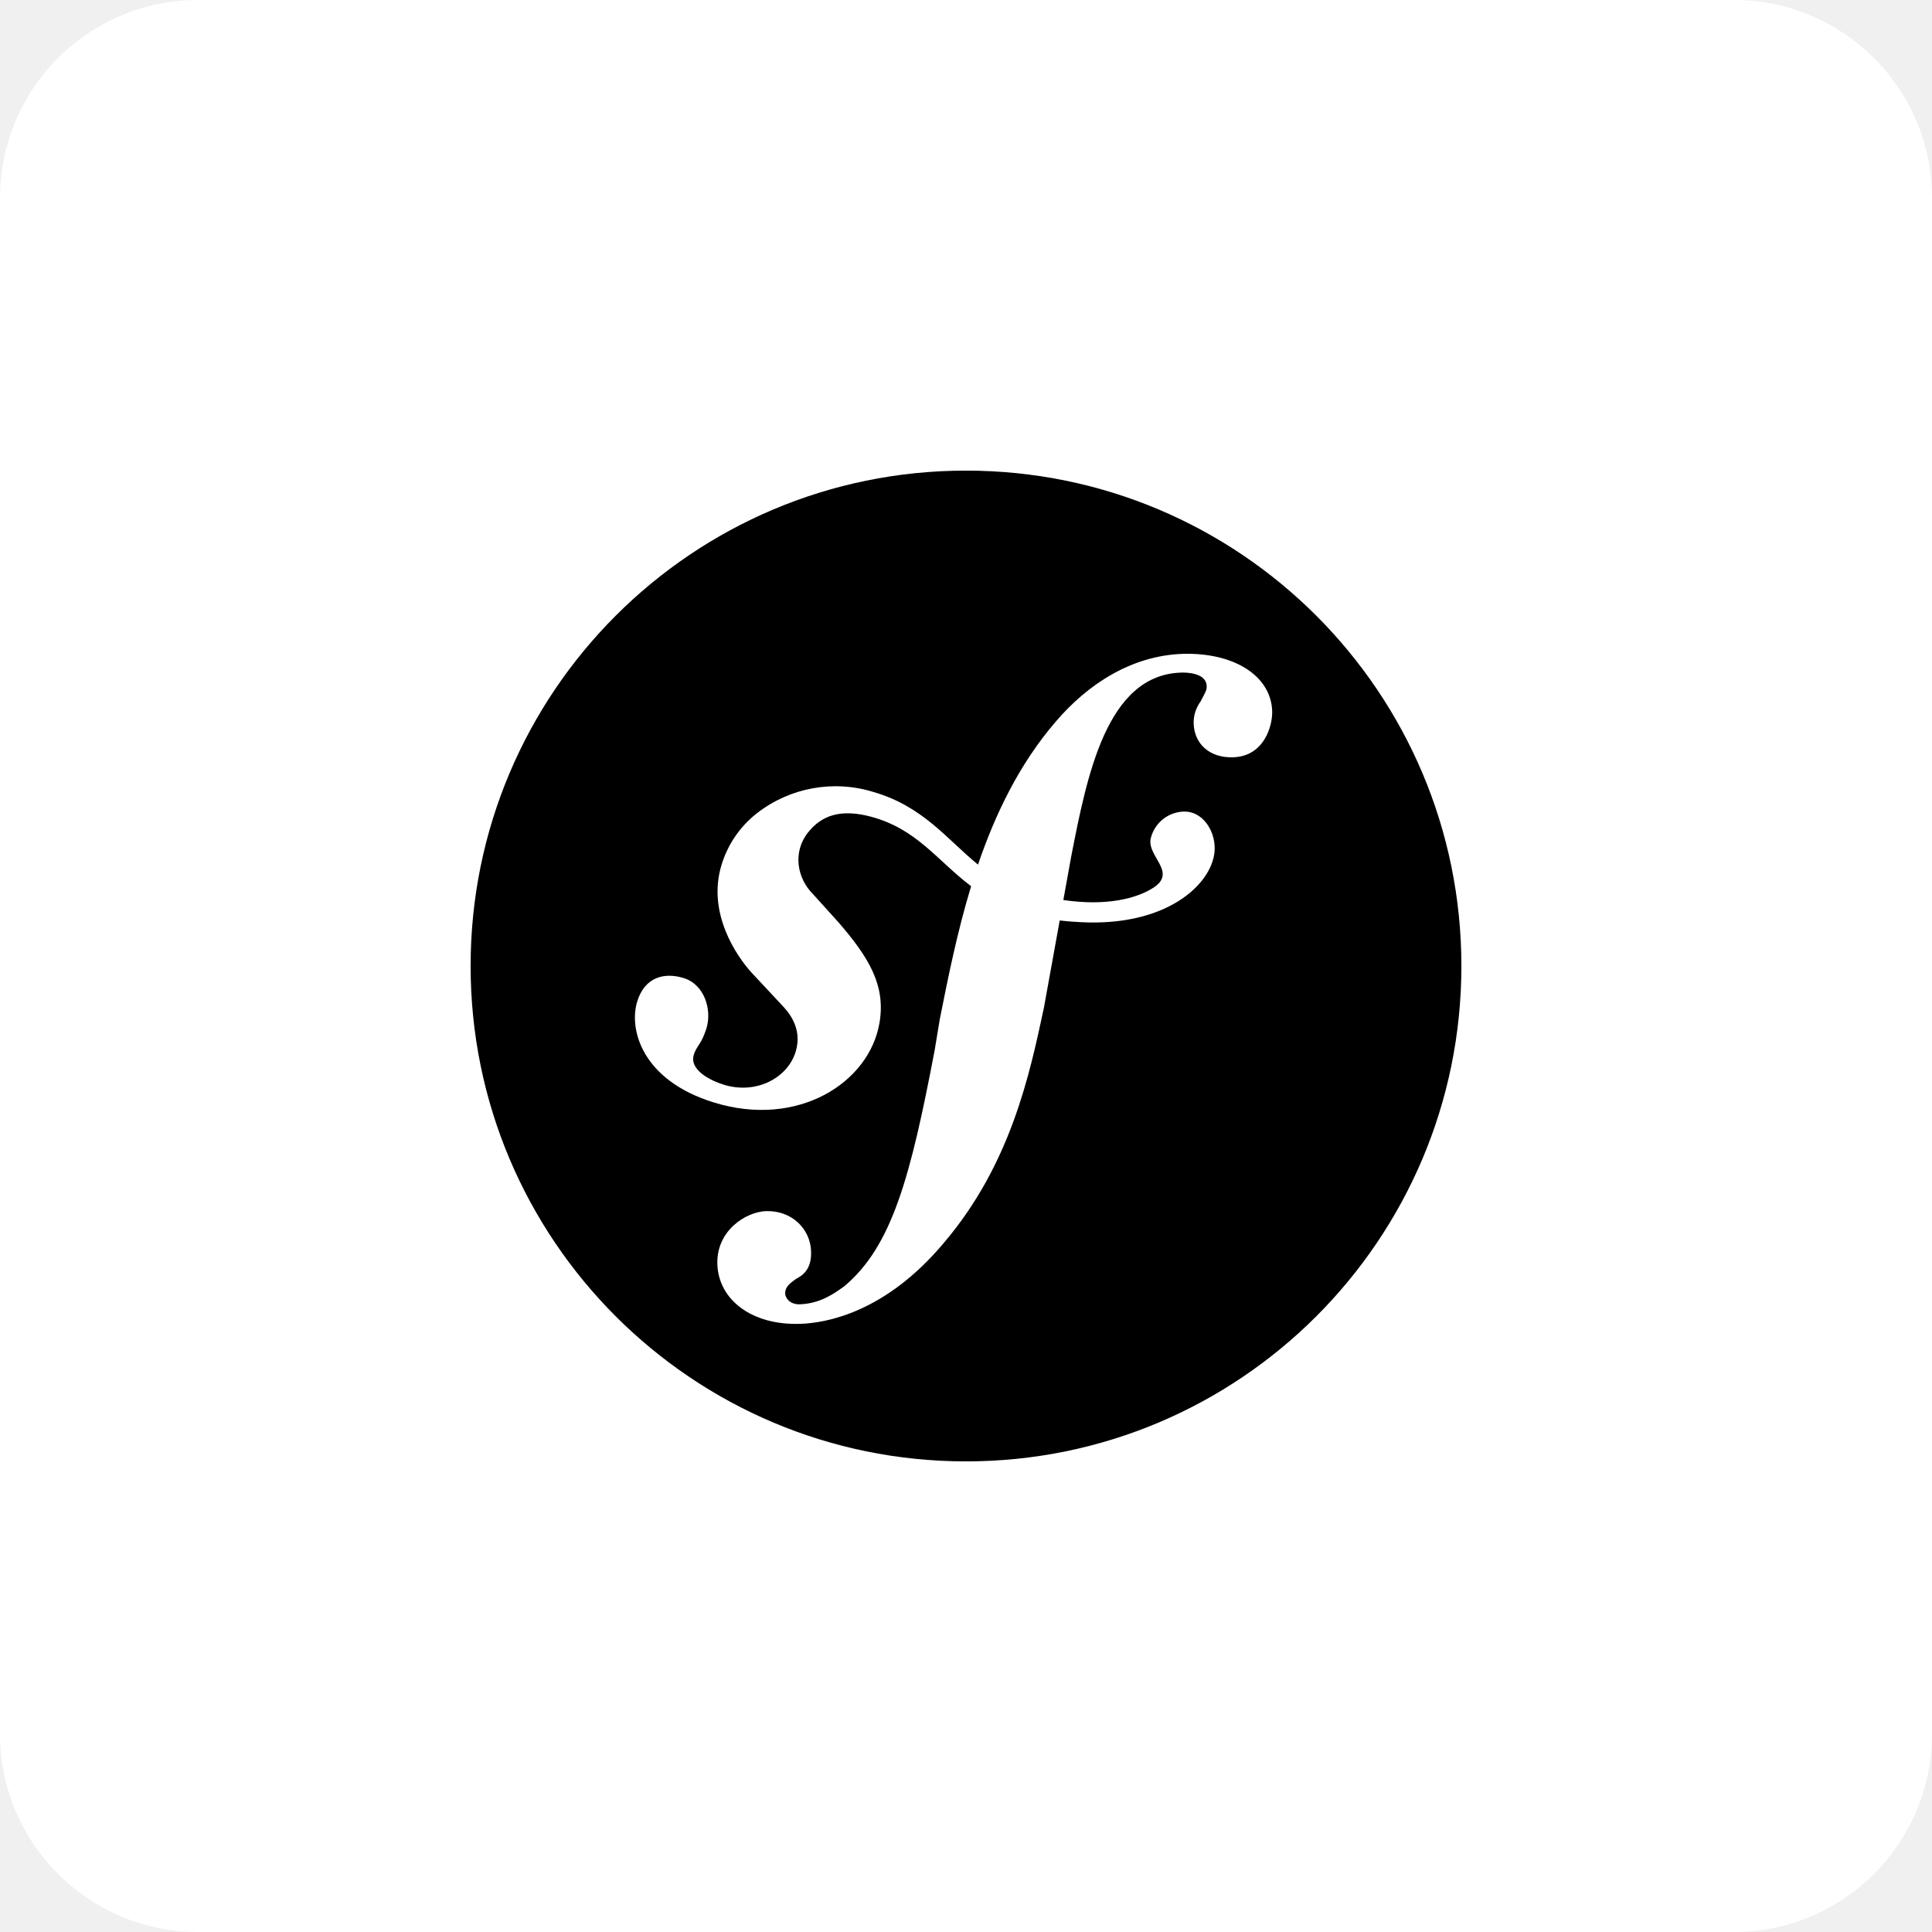
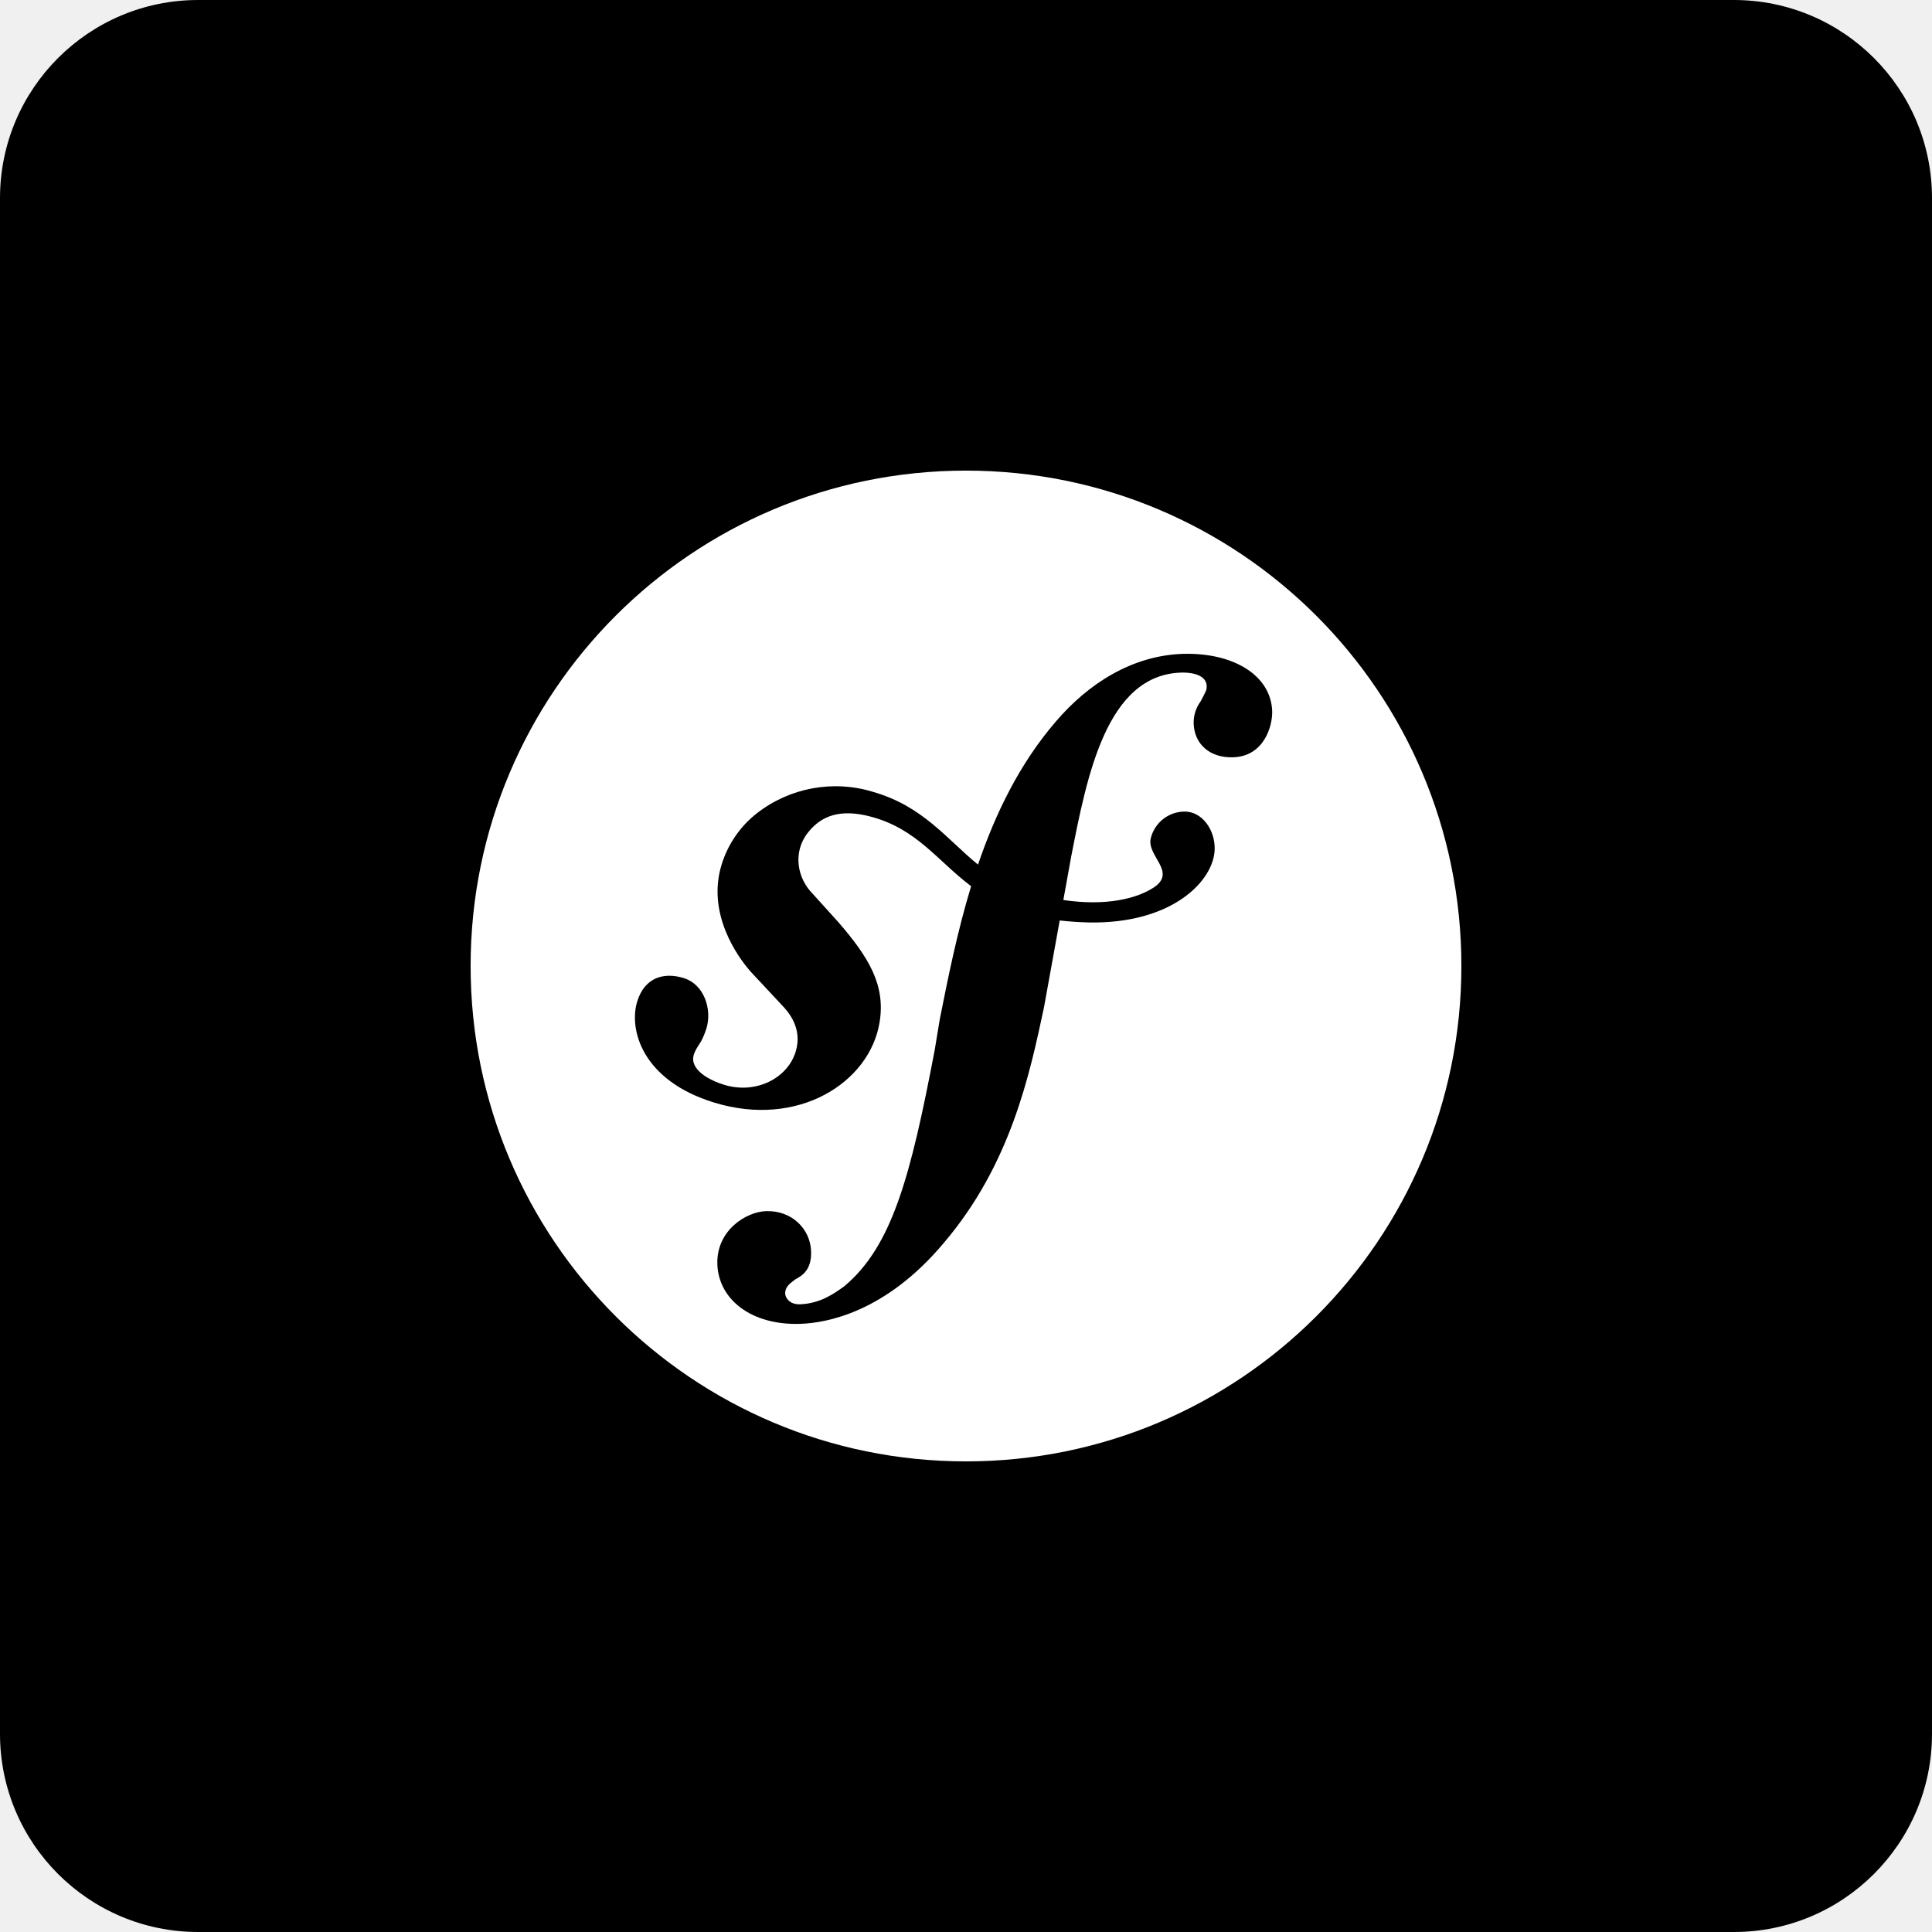
<svg xmlns="http://www.w3.org/2000/svg" width="468" height="468" viewBox="0 0 468 468">
-   <rect width="468" height="468" rx="48" fill="#FFFFFF" />
-   <g fill="#000000" transform="translate(114 114) scale(10)">
-     <path fill="#000000" d="M24 12c0 6.628-5.372 12-12 12S0 18.628 0 12S5.372 0 12 0s12 5.372 12 12m-6.753-7.561c-1.22.042-2.283.715-3.075 1.644c-.878 1.02-1.461 2.229-1.881 3.461c-.753-.614-1.332-1.414-2.539-1.761a3.1 3.1 0 0 0-2.813.514c-.41.319-.71.757-.861 1.254c-.36 1.176.381 2.225.719 2.6l.737.79c.15.154.519.56.339 1.138c-.193.631-.951 1.037-1.732.799c-.348-.106-.848-.366-.734-.73c.045-.15.152-.263.21-.391c.052-.11.077-.194.095-.242c.141-.465-.053-1.07-.551-1.223c-.465-.143-.939-.03-1.125.566c-.209.68.117 1.913 1.86 2.449c2.04.628 3.765-.484 4.009-1.932c.153-.907-.255-1.582-1.006-2.447l-.612-.677c-.371-.37-.497-1.002-.114-1.485c.324-.409.785-.584 1.539-.379c1.103.3 1.594 1.063 2.412 1.68c-.338 1.11-.56 2.223-.759 3.222l-.123.746c-.585 3.07-1.033 4.757-2.194 5.726c-.234.166-.57.416-1.073.434c-.266.005-.352-.176-.355-.257c-.006-.184.15-.271.255-.353c.154-.083.39-.224.372-.674c-.016-.532-.456-.994-1.094-.973c-.477.017-1.203.465-1.176 1.286c.028.85.819 1.485 2.012 1.444c.638-.021 2.062-.281 3.464-1.949c1.633-1.911 2.09-4.101 2.434-5.706l.383-2.116q.318.037.69.048c2.032.044 3.049-1.01 3.064-1.776c.01-.464-.304-.921-.744-.91a.85.85 0 0 0-.806.654c-.094.428.646.813.068 1.189c-.41.266-1.146.452-2.184.3l.188-1.042c.386-1.976.859-4.407 2.661-4.467c.132-.007.612.006.623.323c.003.105-.022.134-.147.375a.86.86 0 0 0-.168.537c.017.504.4.836.957.816c.743-.023.955-.748.945-1.119c-.032-.874-.952-1.424-2.17-1.386" />
+   <rect width="468" height="468" rx="48" fill="#000000" />
+   <g fill="#FFFFFF" transform="translate(114 114) scale(10)">
+     <path fill="#FFFFFF" d="M24 12c0 6.628-5.372 12-12 12S0 18.628 0 12S5.372 0 12 0s12 5.372 12 12m-6.753-7.561c-1.22.042-2.283.715-3.075 1.644c-.878 1.02-1.461 2.229-1.881 3.461c-.753-.614-1.332-1.414-2.539-1.761a3.1 3.1 0 0 0-2.813.514c-.41.319-.71.757-.861 1.254c-.36 1.176.381 2.225.719 2.6l.737.79c.15.154.519.56.339 1.138c-.193.631-.951 1.037-1.732.799c-.348-.106-.848-.366-.734-.73c.045-.15.152-.263.21-.391c.052-.11.077-.194.095-.242c.141-.465-.053-1.07-.551-1.223c-.465-.143-.939-.03-1.125.566c-.209.68.117 1.913 1.86 2.449c2.04.628 3.765-.484 4.009-1.932c.153-.907-.255-1.582-1.006-2.447l-.612-.677c-.371-.37-.497-1.002-.114-1.485c.324-.409.785-.584 1.539-.379c1.103.3 1.594 1.063 2.412 1.68c-.338 1.11-.56 2.223-.759 3.222l-.123.746c-.585 3.07-1.033 4.757-2.194 5.726c-.234.166-.57.416-1.073.434c-.266.005-.352-.176-.355-.257c-.006-.184.15-.271.255-.353c.154-.083.39-.224.372-.674c-.016-.532-.456-.994-1.094-.973c-.477.017-1.203.465-1.176 1.286c.028.85.819 1.485 2.012 1.444c.638-.021 2.062-.281 3.464-1.949c1.633-1.911 2.09-4.101 2.434-5.706l.383-2.116q.318.037.69.048c2.032.044 3.049-1.01 3.064-1.776c.01-.464-.304-.921-.744-.91a.85.85 0 0 0-.806.654c-.094.428.646.813.068 1.189c-.41.266-1.146.452-2.184.3l.188-1.042c.386-1.976.859-4.407 2.661-4.467c.132-.007.612.006.623.323c.003.105-.022.134-.147.375a.86.86 0 0 0-.168.537c.017.504.4.836.957.816c.743-.023.955-.748.945-1.119c-.032-.874-.952-1.424-2.17-1.386" />
  </g>
</svg>
